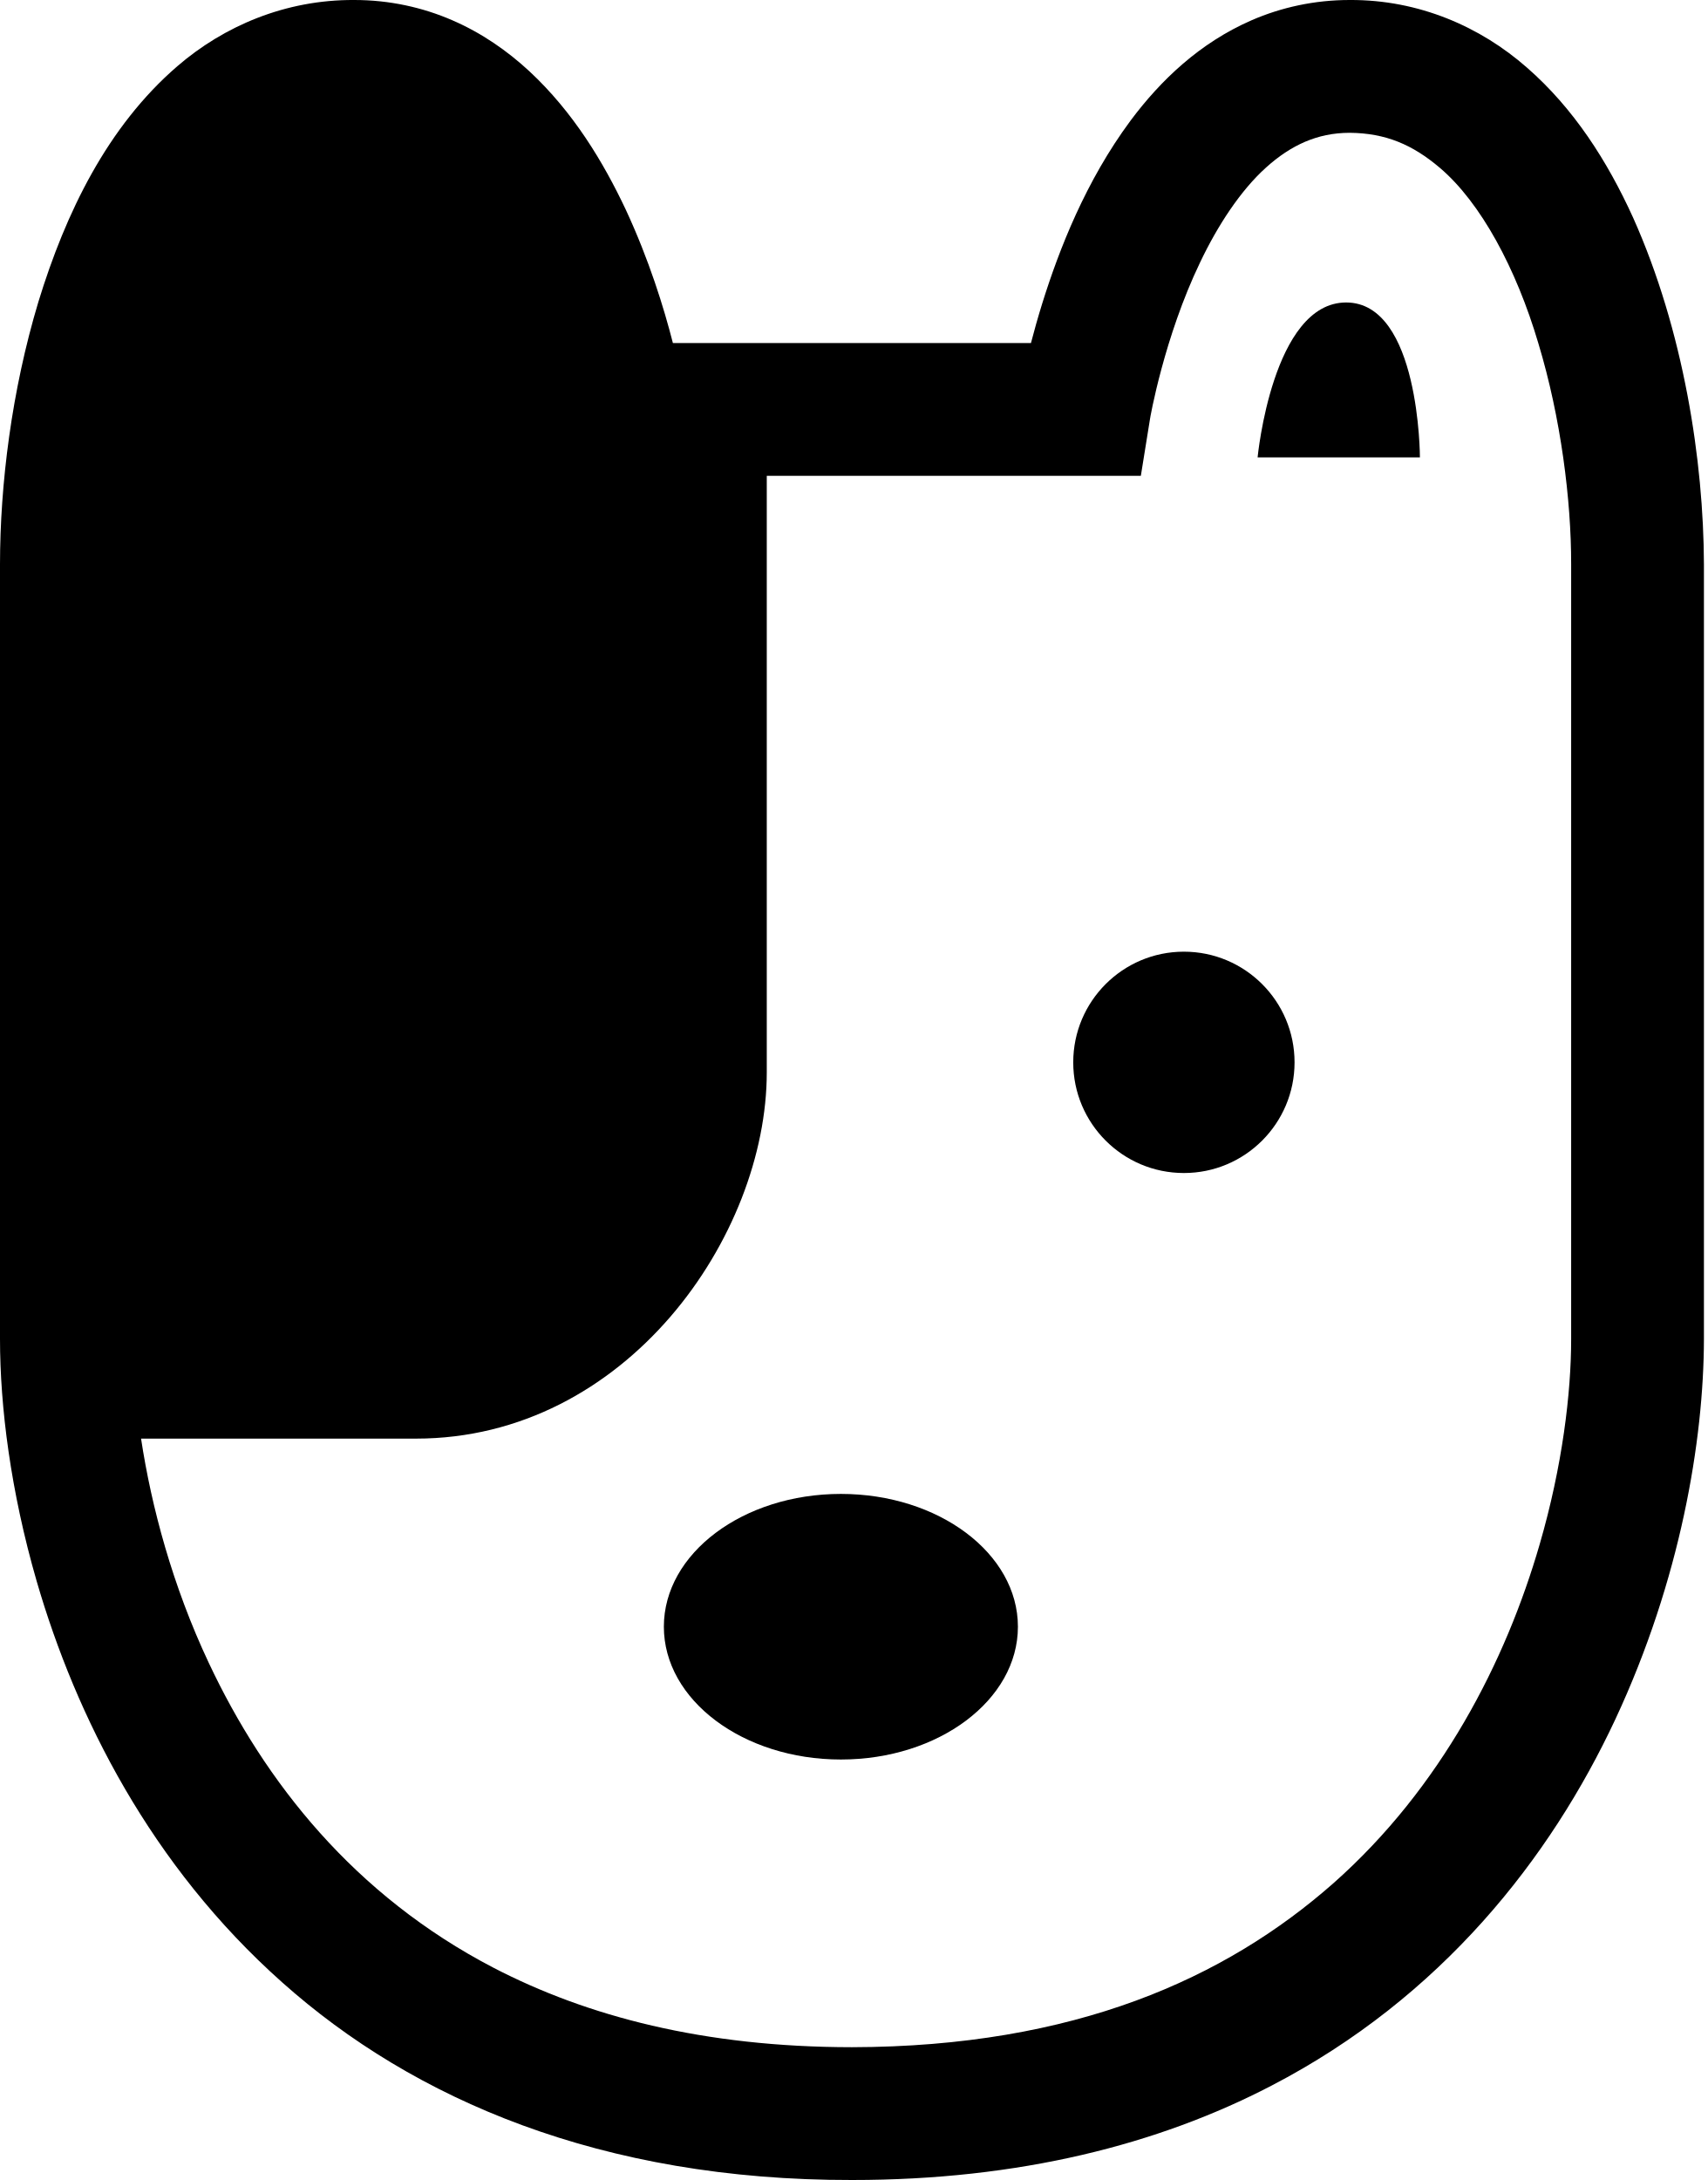
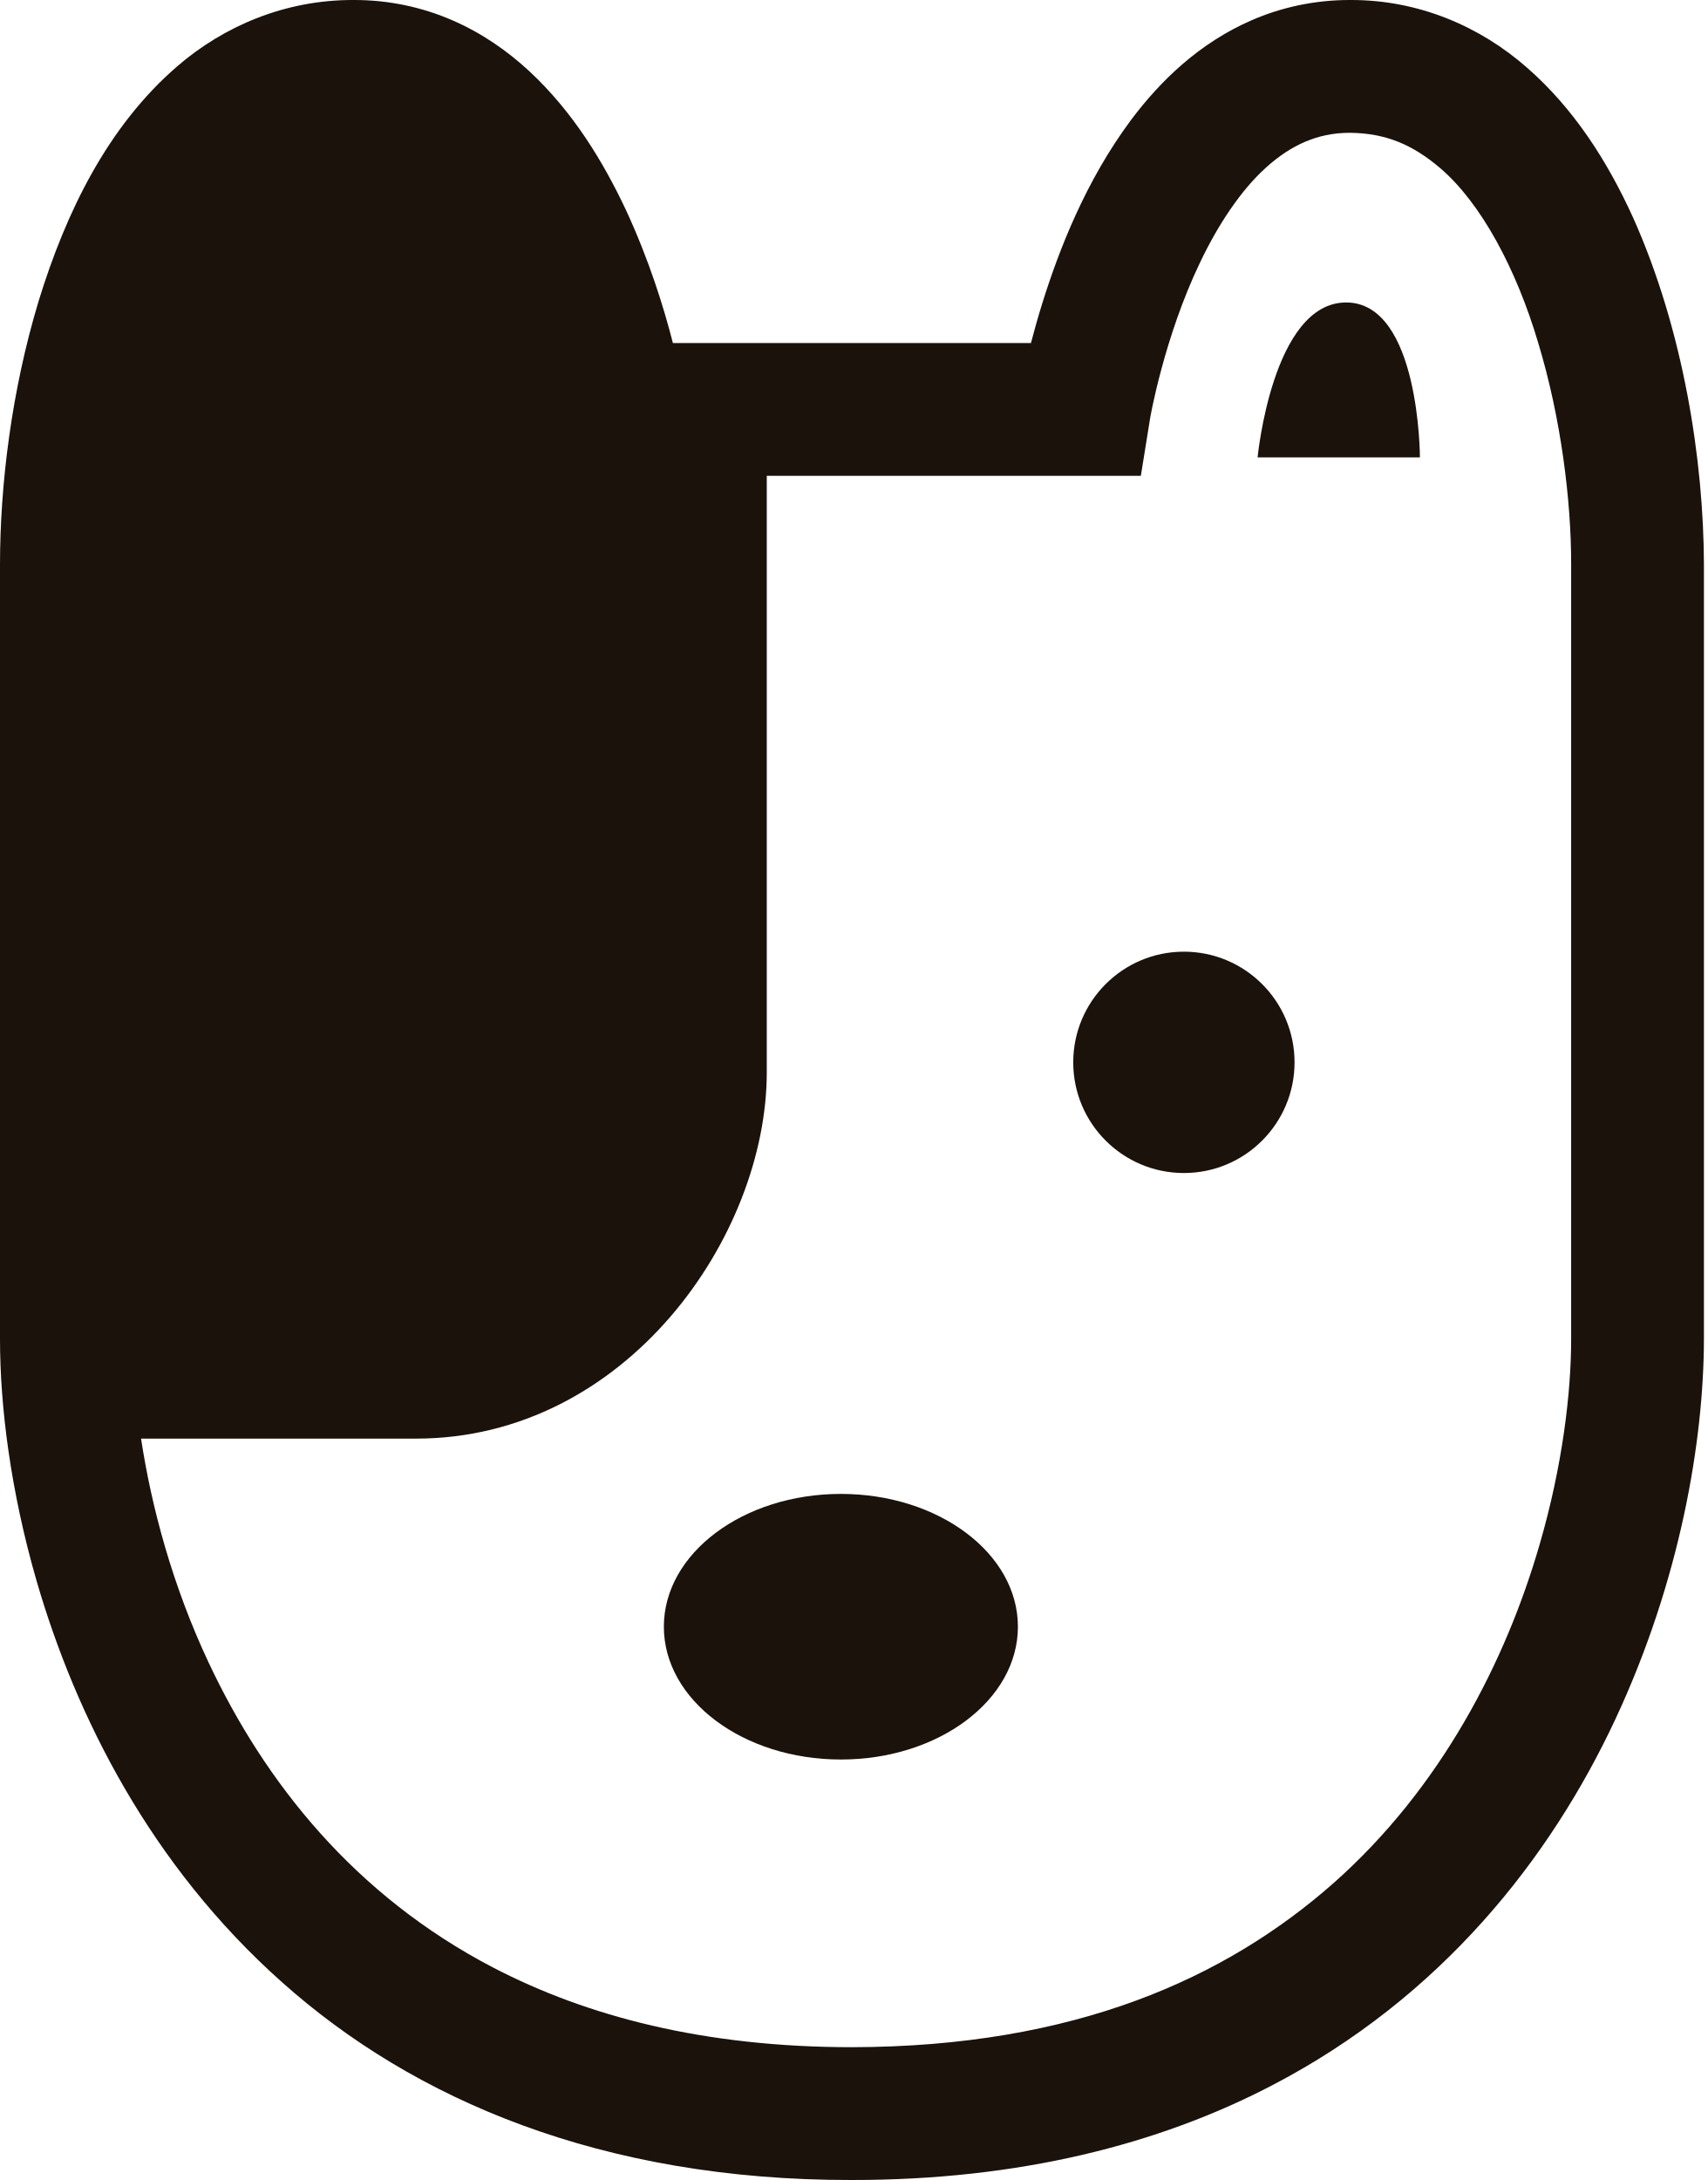
- <svg xmlns="http://www.w3.org/2000/svg" width="47" height="60" viewBox="0 0 47 60" fill="none">
-   <path d="M44.952 5.985C44.245 4.431 43.318 2.982 42.033 1.861C40.759 0.74 39.06 -0.01 37.156 0C36.184 -0.001 35.266 0.204 34.454 0.557C33.027 1.178 31.95 2.209 31.124 3.315C29.888 4.98 29.156 6.86 28.692 8.344C28.568 8.743 28.465 9.111 28.379 9.442H24.974H21.929H18.523C18.274 8.468 17.866 7.148 17.227 5.773C16.607 4.457 15.779 3.084 14.572 1.961C13.968 1.402 13.263 0.909 12.449 0.557C11.637 0.204 10.719 -0.001 9.748 0C7.854 -0.01 6.16 0.719 4.882 1.822C2.955 3.485 1.809 5.854 1.058 8.303C0.317 10.763 0.002 13.336 0 15.533C0 18.884 0 31.98 0 36.853C0.001 38.718 0.291 41.036 1.01 43.521C2.09 47.237 4.149 51.343 7.768 54.561C11.379 57.783 16.559 60.012 23.451 60C28.047 60.002 31.881 59.026 34.997 57.405C39.681 54.974 42.678 51.143 44.466 47.319C46.259 43.479 46.899 39.645 46.904 36.853C46.904 31.98 46.904 18.884 46.904 15.533C46.895 12.698 46.35 9.104 44.952 5.985ZM43.249 36.853C43.25 38.338 43.006 40.36 42.383 42.502C41.45 45.724 39.676 49.199 36.71 51.827C33.736 54.451 29.58 56.333 23.451 56.345C19.366 56.343 16.158 55.492 13.592 54.162C9.752 52.167 7.288 49.045 5.747 45.767C4.75 43.651 4.168 41.475 3.883 39.595C5.355 39.595 7.922 39.595 11.45 39.595C17.244 39.595 21.107 34.018 21.107 29.512C21.107 26.045 21.107 17.063 21.107 13.096H21.929H24.974H31.404L31.651 11.562C31.654 11.513 32.049 9.272 33.034 7.224C33.52 6.201 34.151 5.241 34.847 4.614C35.196 4.298 35.554 4.061 35.925 3.902C36.299 3.744 36.689 3.656 37.156 3.655C38.145 3.665 38.883 3.98 39.637 4.621C40.757 5.573 41.736 7.385 42.346 9.449C42.968 11.502 43.252 13.777 43.249 15.533C43.249 18.884 43.249 31.98 43.249 36.853Z" fill="black" />
-   <path d="M23.147 41.117C20.456 41.117 18.274 42.754 18.274 44.772C18.274 46.79 20.456 48.427 23.147 48.427C25.838 48.427 28.02 46.79 28.02 44.772C28.02 42.754 25.839 41.117 23.147 41.117Z" fill="black" />
-   <path d="M32.589 32.285C34.271 32.285 35.635 30.921 35.635 29.239C35.635 27.557 34.271 26.193 32.589 26.193C30.907 26.193 29.543 27.557 29.543 29.239C29.543 30.921 30.907 32.285 32.589 32.285Z" fill="black" />
-   <path d="M37.055 8.325C35.026 8.325 34.618 12.589 34.618 12.589H39.086C39.086 12.589 39.084 8.325 37.055 8.325Z" fill="black" />
+ <svg xmlns="http://www.w3.org/2000/svg" width="47" height="60" viewBox="0 0 47 60" fill="#1a120b">
+   <path d="M44.952 5.985C44.245 4.431 43.318 2.982 42.033 1.861C40.759 0.74 39.06 -0.01 37.156 0C36.184 -0.001 35.266 0.204 34.454 0.557C33.027 1.178 31.95 2.209 31.124 3.315C29.888 4.98 29.156 6.86 28.692 8.344C28.568 8.743 28.465 9.111 28.379 9.442H24.974H21.929H18.523C18.274 8.468 17.866 7.148 17.227 5.773C16.607 4.457 15.779 3.084 14.572 1.961C13.968 1.402 13.263 0.909 12.449 0.557C11.637 0.204 10.719 -0.001 9.748 0C7.854 -0.01 6.16 0.719 4.882 1.822C2.955 3.485 1.809 5.854 1.058 8.303C0.317 10.763 0.002 13.336 0 15.533C0 18.884 0 31.98 0 36.853C0.001 38.718 0.291 41.036 1.01 43.521C2.09 47.237 4.149 51.343 7.768 54.561C11.379 57.783 16.559 60.012 23.451 60C28.047 60.002 31.881 59.026 34.997 57.405C39.681 54.974 42.678 51.143 44.466 47.319C46.259 43.479 46.899 39.645 46.904 36.853C46.904 31.98 46.904 18.884 46.904 15.533C46.895 12.698 46.35 9.104 44.952 5.985ZM43.249 36.853C43.25 38.338 43.006 40.36 42.383 42.502C41.45 45.724 39.676 49.199 36.71 51.827C33.736 54.451 29.58 56.333 23.451 56.345C19.366 56.343 16.158 55.492 13.592 54.162C9.752 52.167 7.288 49.045 5.747 45.767C4.75 43.651 4.168 41.475 3.883 39.595C5.355 39.595 7.922 39.595 11.45 39.595C17.244 39.595 21.107 34.018 21.107 29.512C21.107 26.045 21.107 17.063 21.107 13.096H21.929H24.974H31.404L31.651 11.562C31.654 11.513 32.049 9.272 33.034 7.224C33.52 6.201 34.151 5.241 34.847 4.614C35.196 4.298 35.554 4.061 35.925 3.902C36.299 3.744 36.689 3.656 37.156 3.655C38.145 3.665 38.883 3.98 39.637 4.621C40.757 5.573 41.736 7.385 42.346 9.449C42.968 11.502 43.252 13.777 43.249 15.533C43.249 18.884 43.249 31.98 43.249 36.853Z" fill="#1a120b" />
+   <path d="M23.147 41.117C20.456 41.117 18.274 42.754 18.274 44.772C18.274 46.79 20.456 48.427 23.147 48.427C25.838 48.427 28.02 46.79 28.02 44.772C28.02 42.754 25.839 41.117 23.147 41.117Z" fill="#1a120b" />
+   <path d="M32.589 32.285C34.271 32.285 35.635 30.921 35.635 29.239C35.635 27.557 34.271 26.193 32.589 26.193C30.907 26.193 29.543 27.557 29.543 29.239C29.543 30.921 30.907 32.285 32.589 32.285Z" fill="#1a120b" />
+   <path d="M37.055 8.325C35.026 8.325 34.618 12.589 34.618 12.589H39.086C39.086 12.589 39.084 8.325 37.055 8.325Z" fill="#1a120b" />
</svg>
